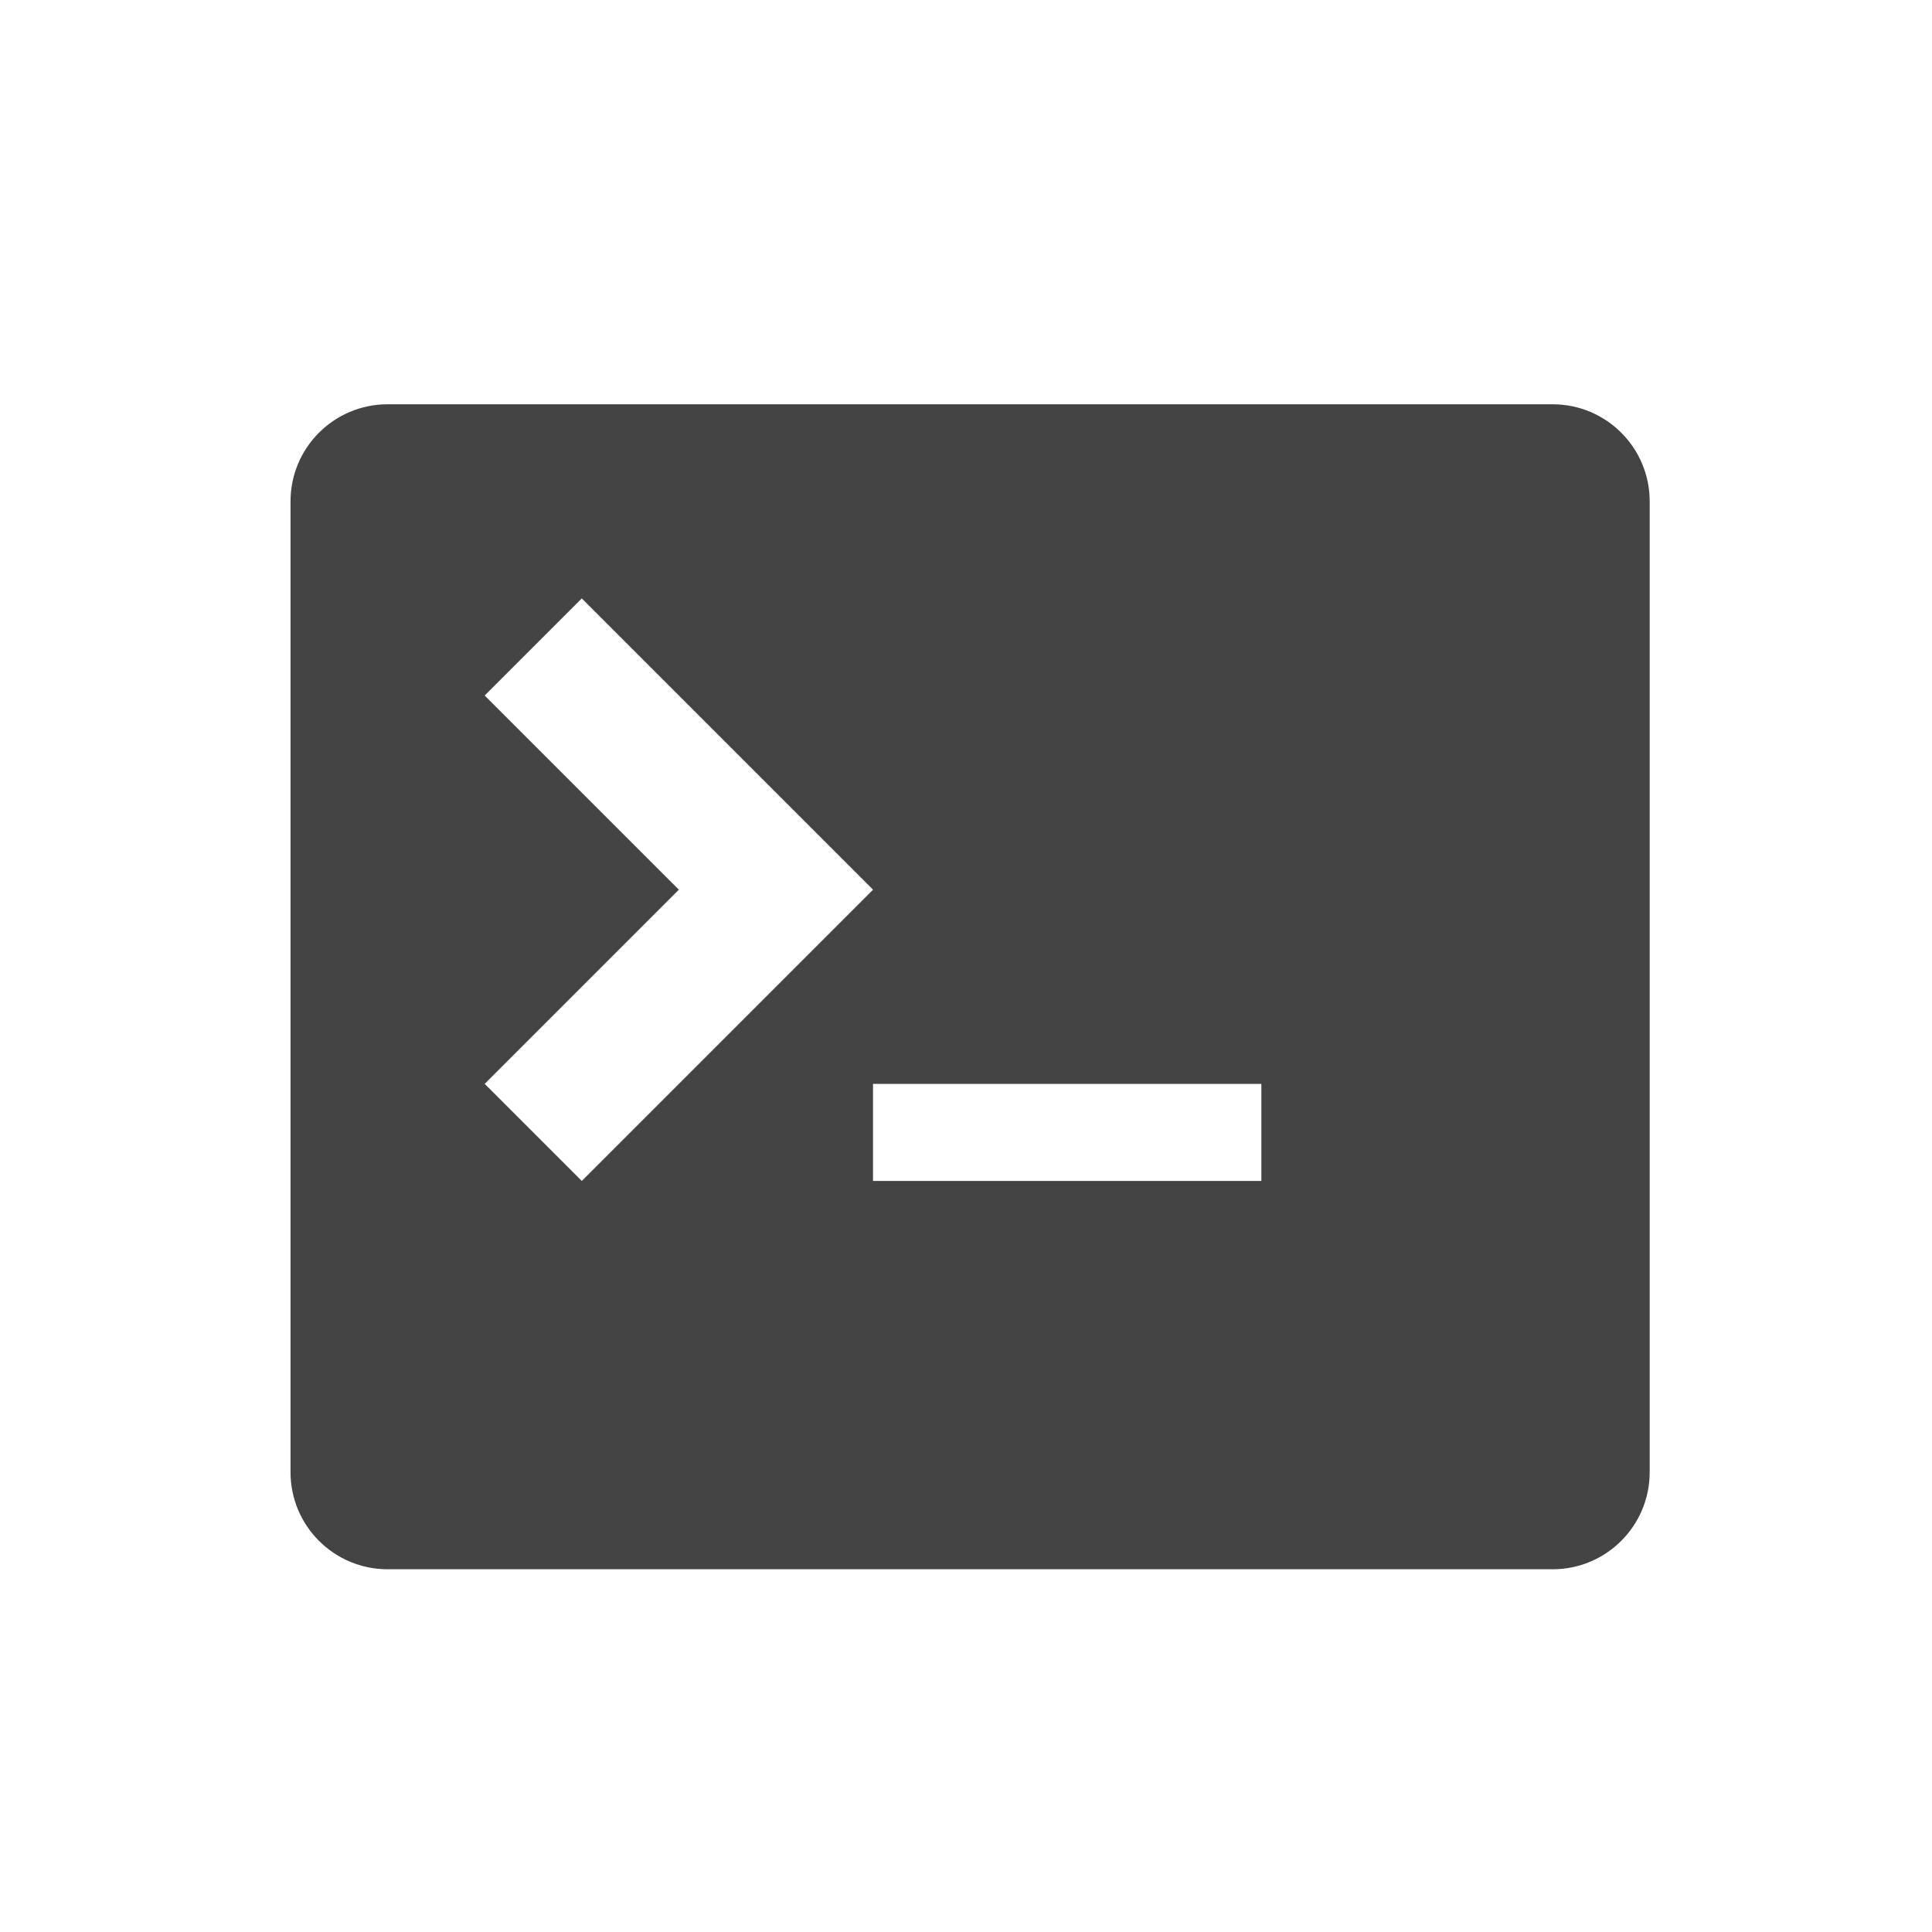
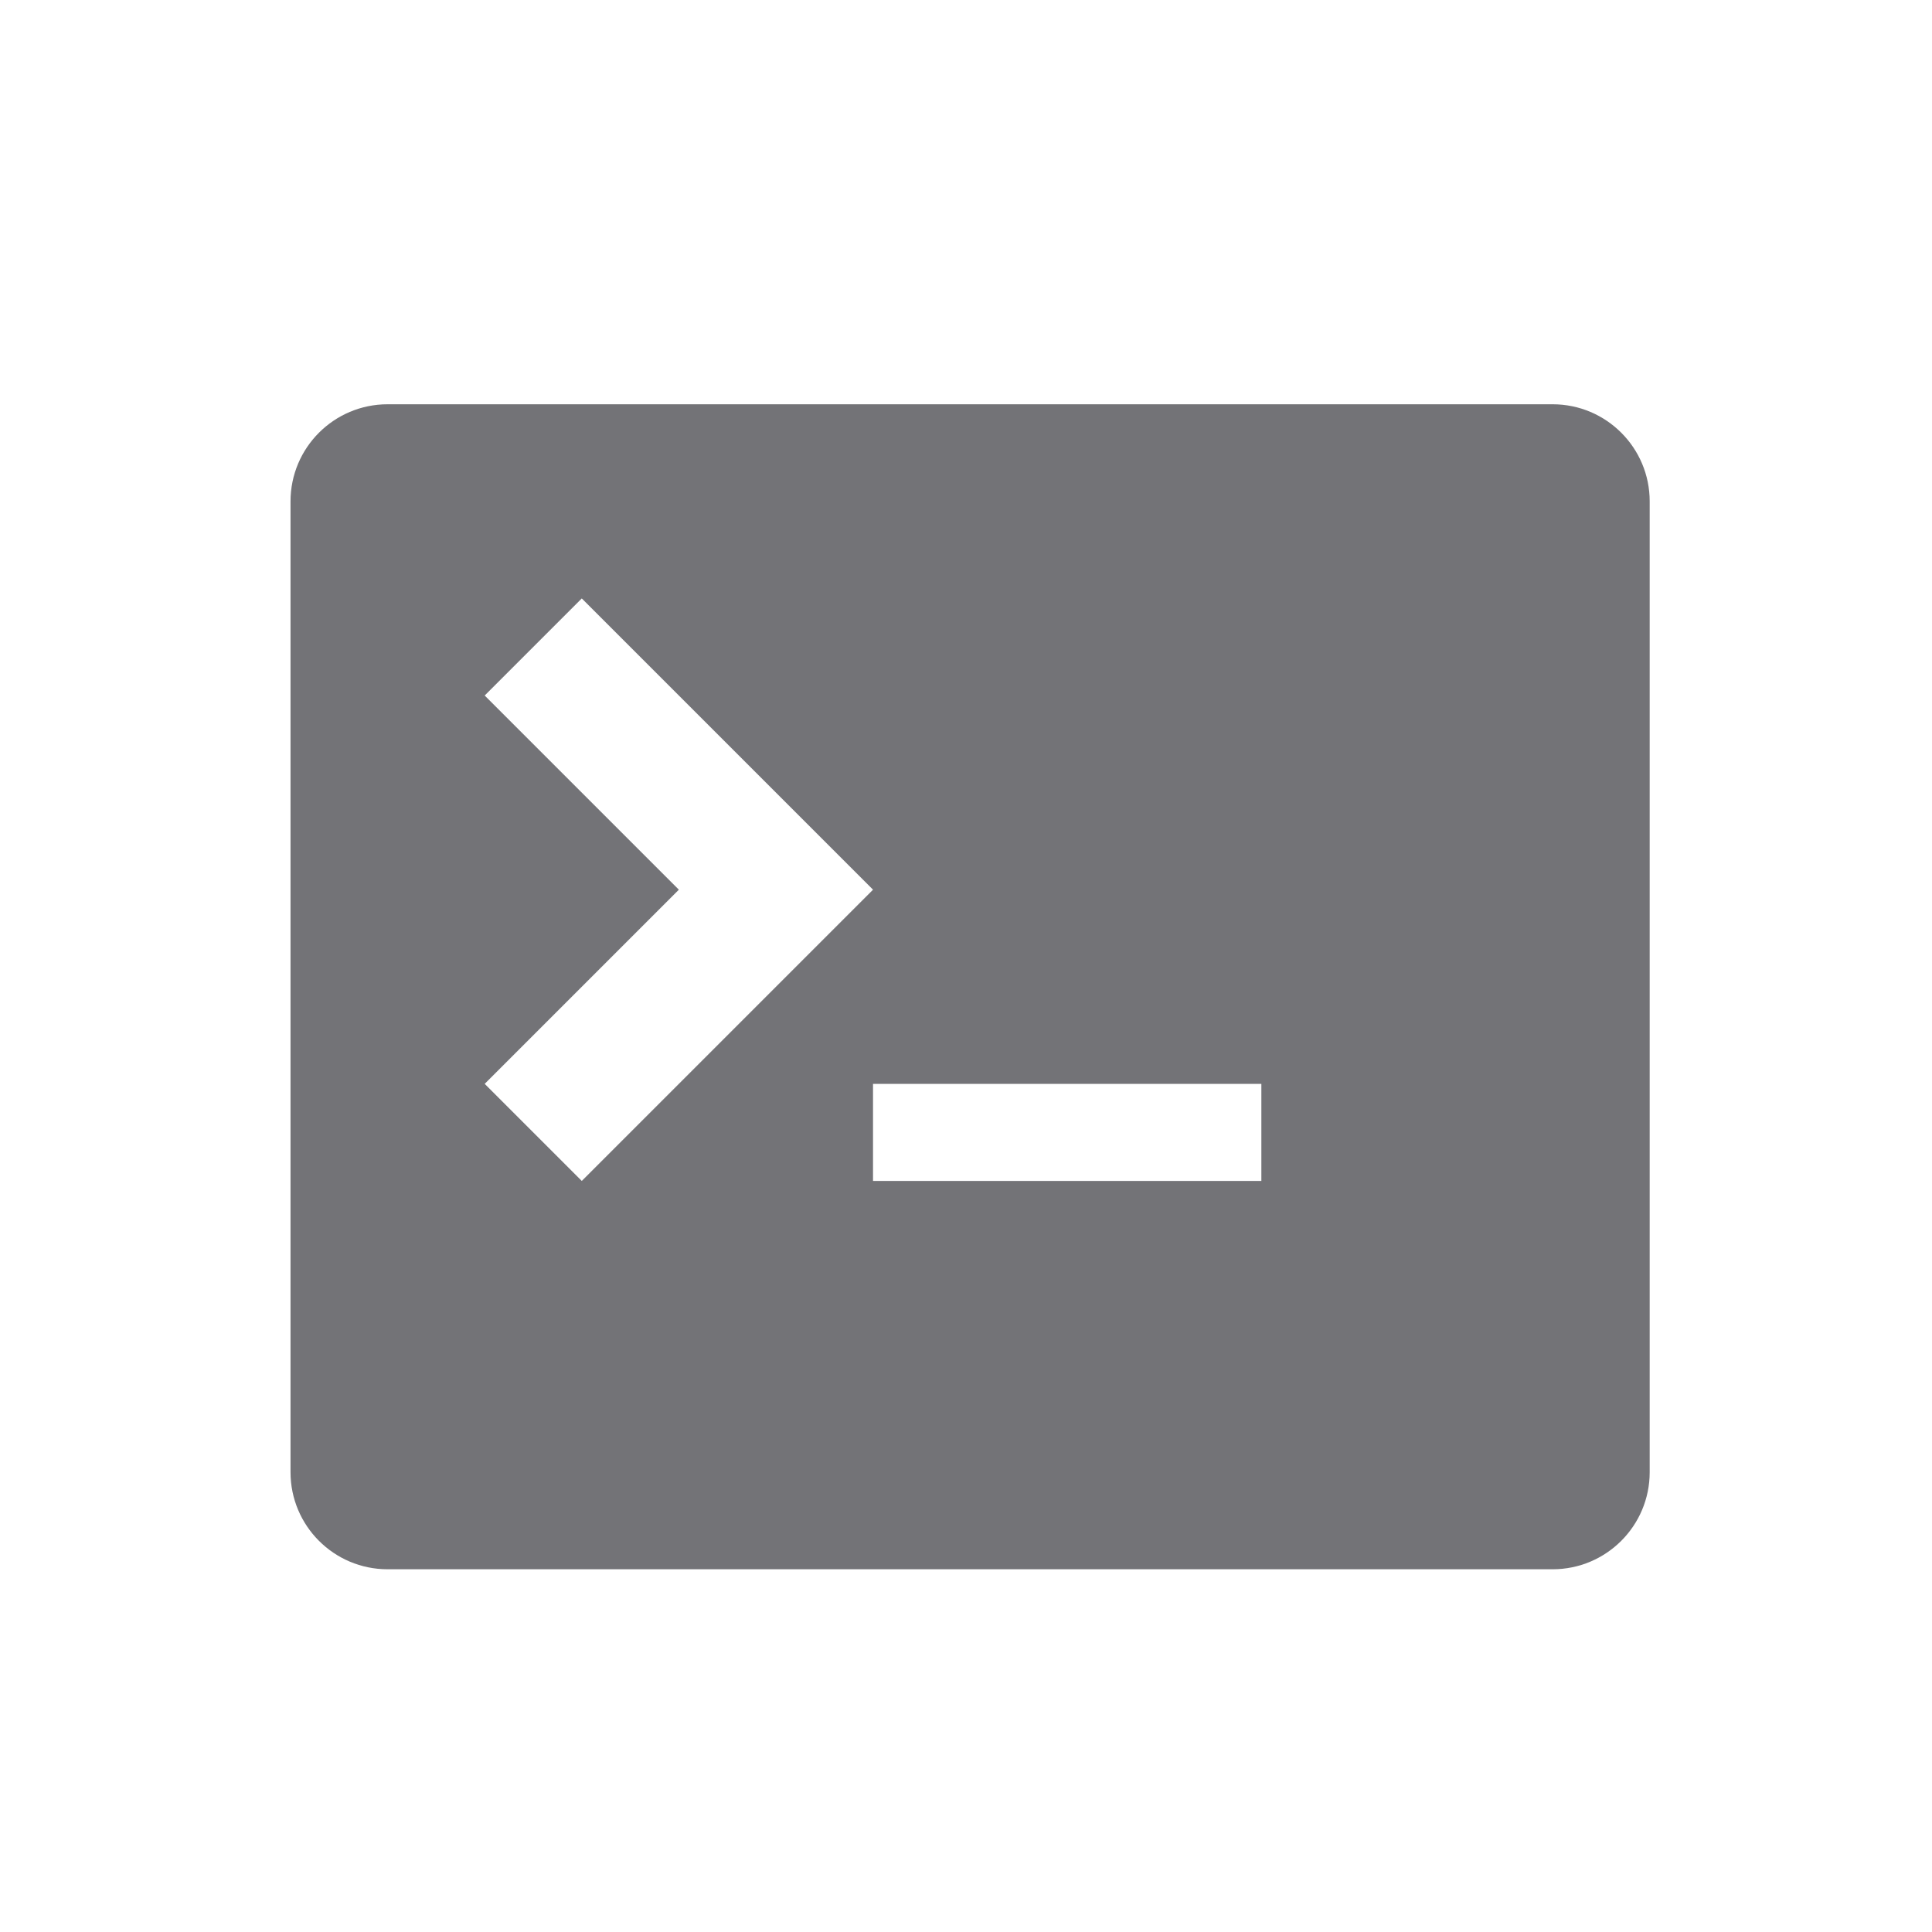
<svg xmlns="http://www.w3.org/2000/svg" width="800px" height="800px" viewBox="0 0 32 32" version="1.1">
-   <path fill="#444444" d="M25.716 6.696h-19.296c-0.888 0-1.608 0.72-1.608 1.608v16.080c0 0.888 0.72 1.608 1.608 1.608h19.296c0.888 0 1.608-0.72 1.608-1.608v-16.080c0-0.888-0.72-1.608-1.608-1.608zM8.028 17.952l3.216-3.216-3.216-3.216 1.608-1.608 4.824 4.824-4.824 4.824-1.608-1.608zM20.892 19.56h-6.432v-1.608h6.432v1.608z" />
+   <path d="M25.716 6.696h-19.296c-0.888 0-1.608 0.72-1.608 1.608v16.080c0 0.888 0.72 1.608 1.608 1.608h19.296c0.888 0 1.608-0.72 1.608-1.608v-16.080c0-0.888-0.72-1.608-1.608-1.608zM8.028 17.952l3.216-3.216-3.216-3.216 1.608-1.608 4.824 4.824-4.824 4.824-1.608-1.608zM20.892 19.56h-6.432v-1.608h6.432v1.608z" style="fill: rgb(106, 105, 110); fill-opacity: 0.93;" />
</svg>
